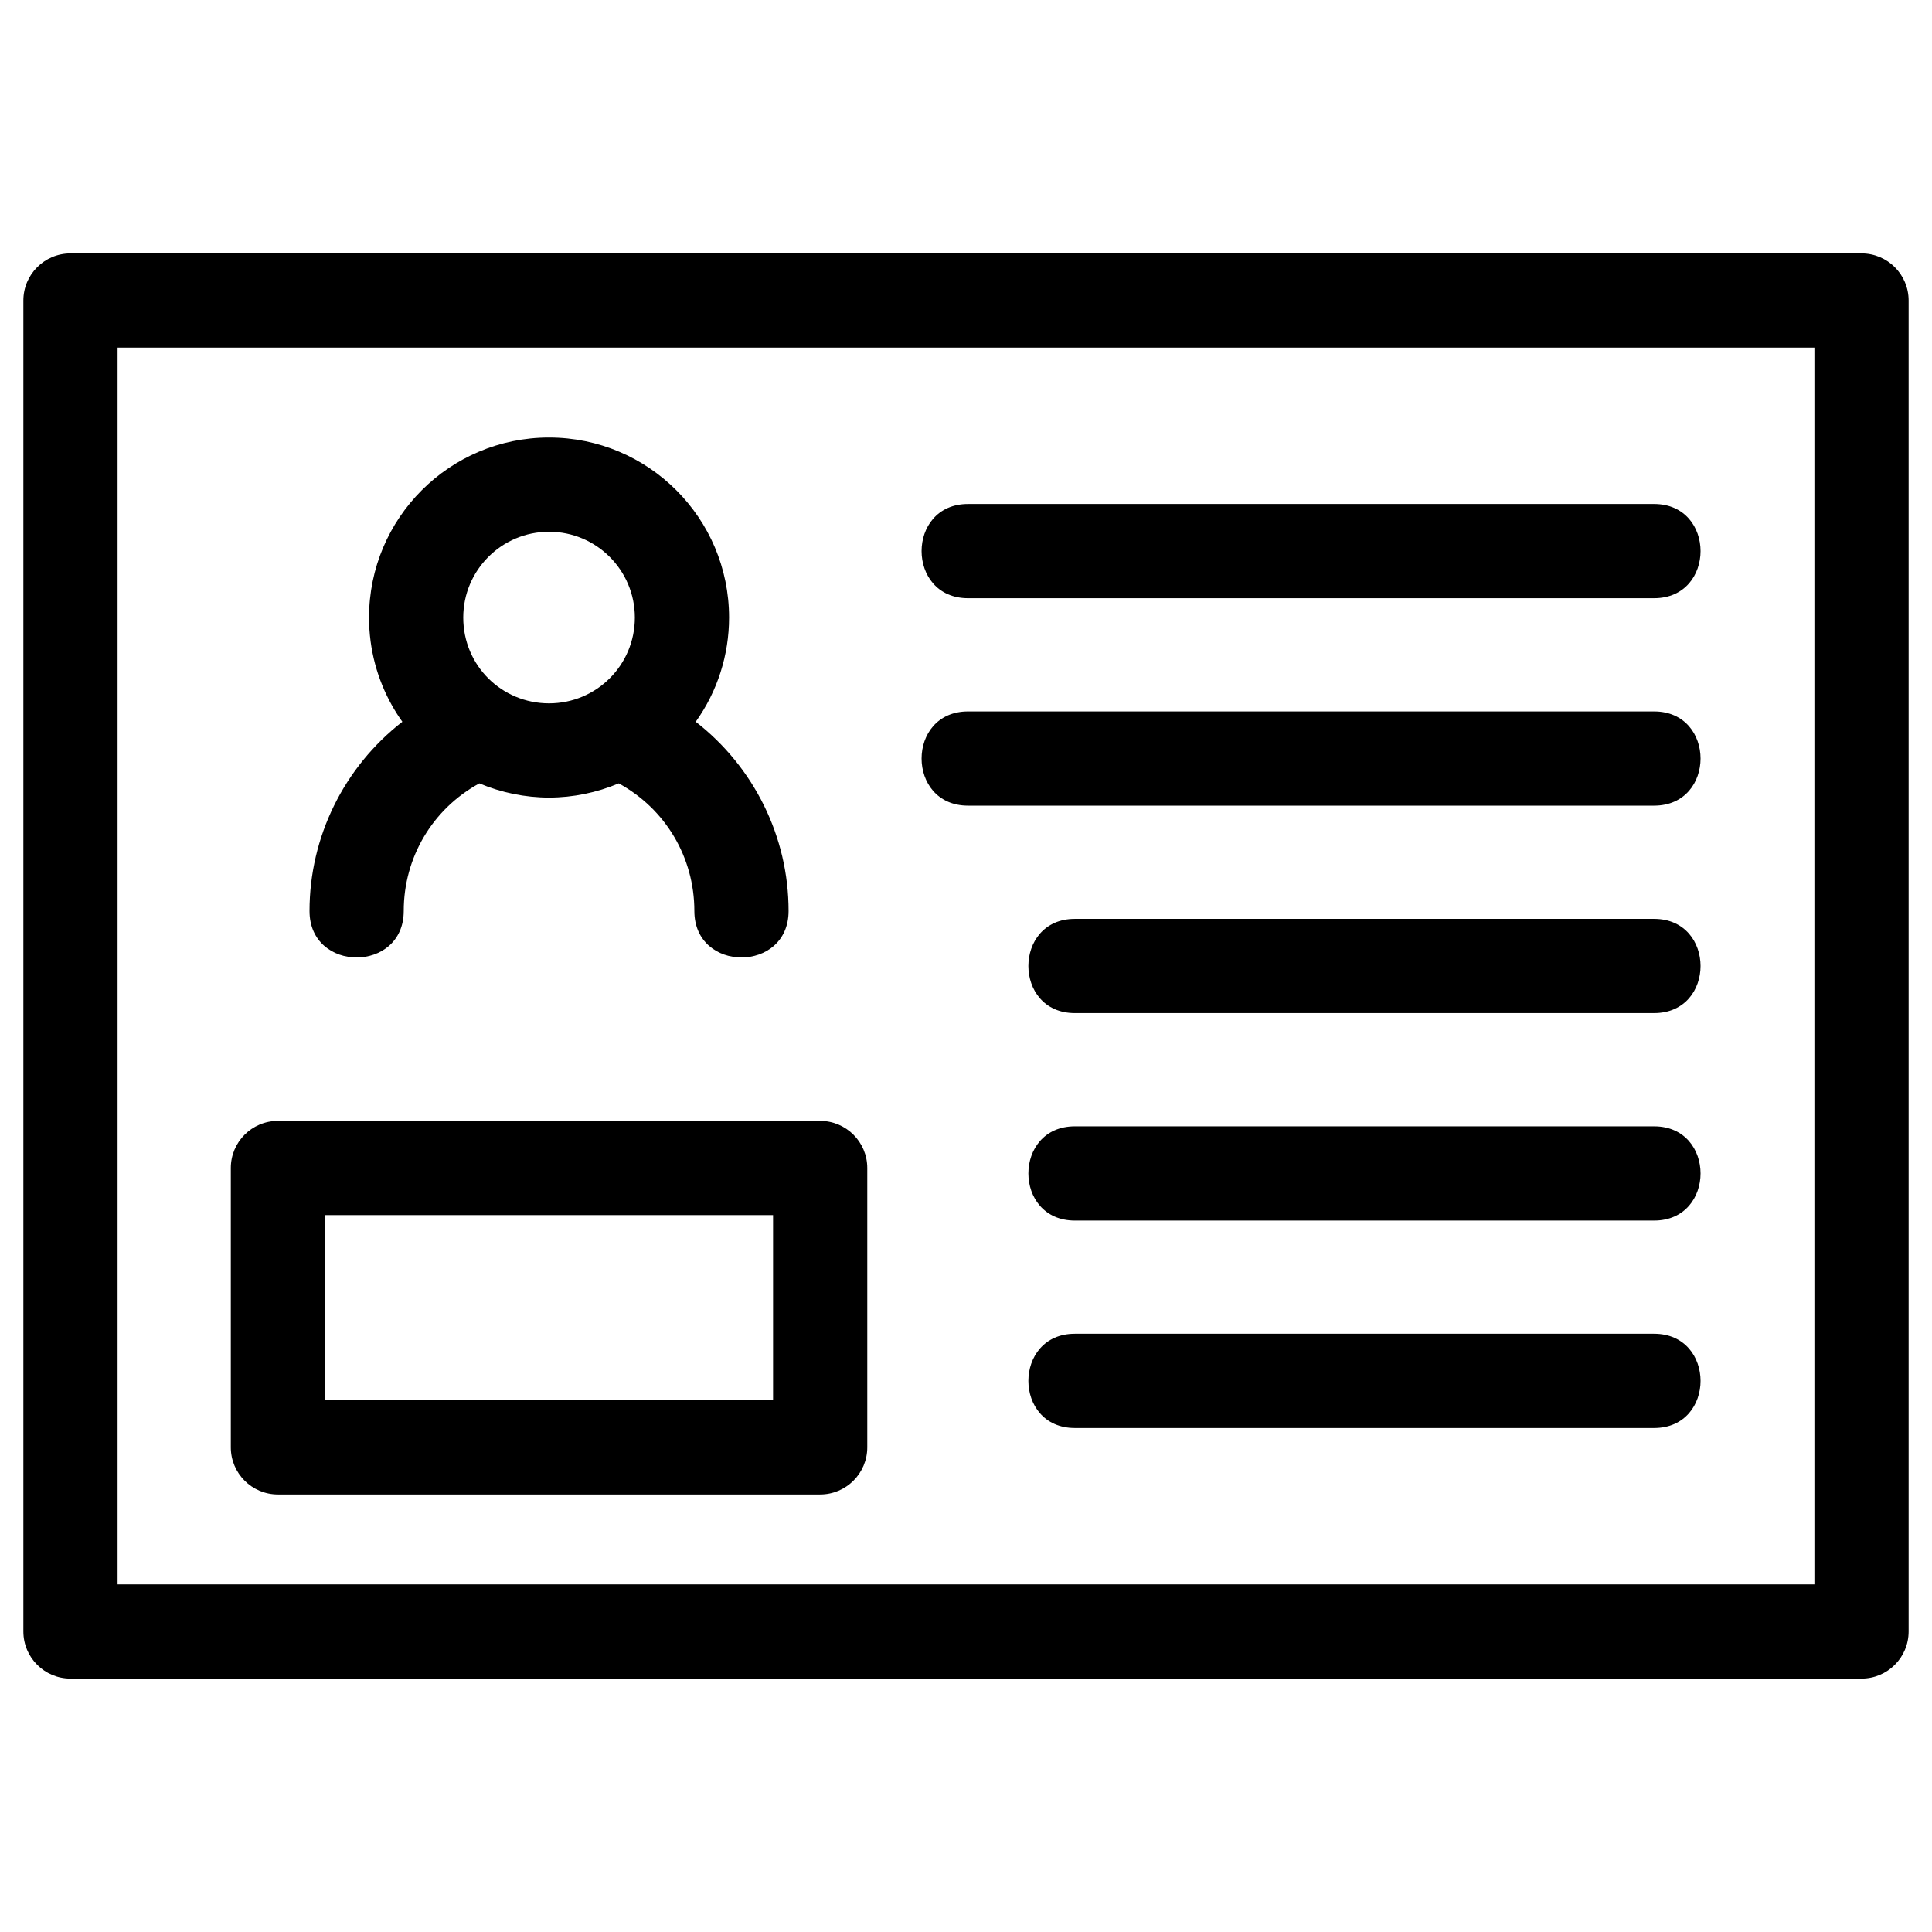
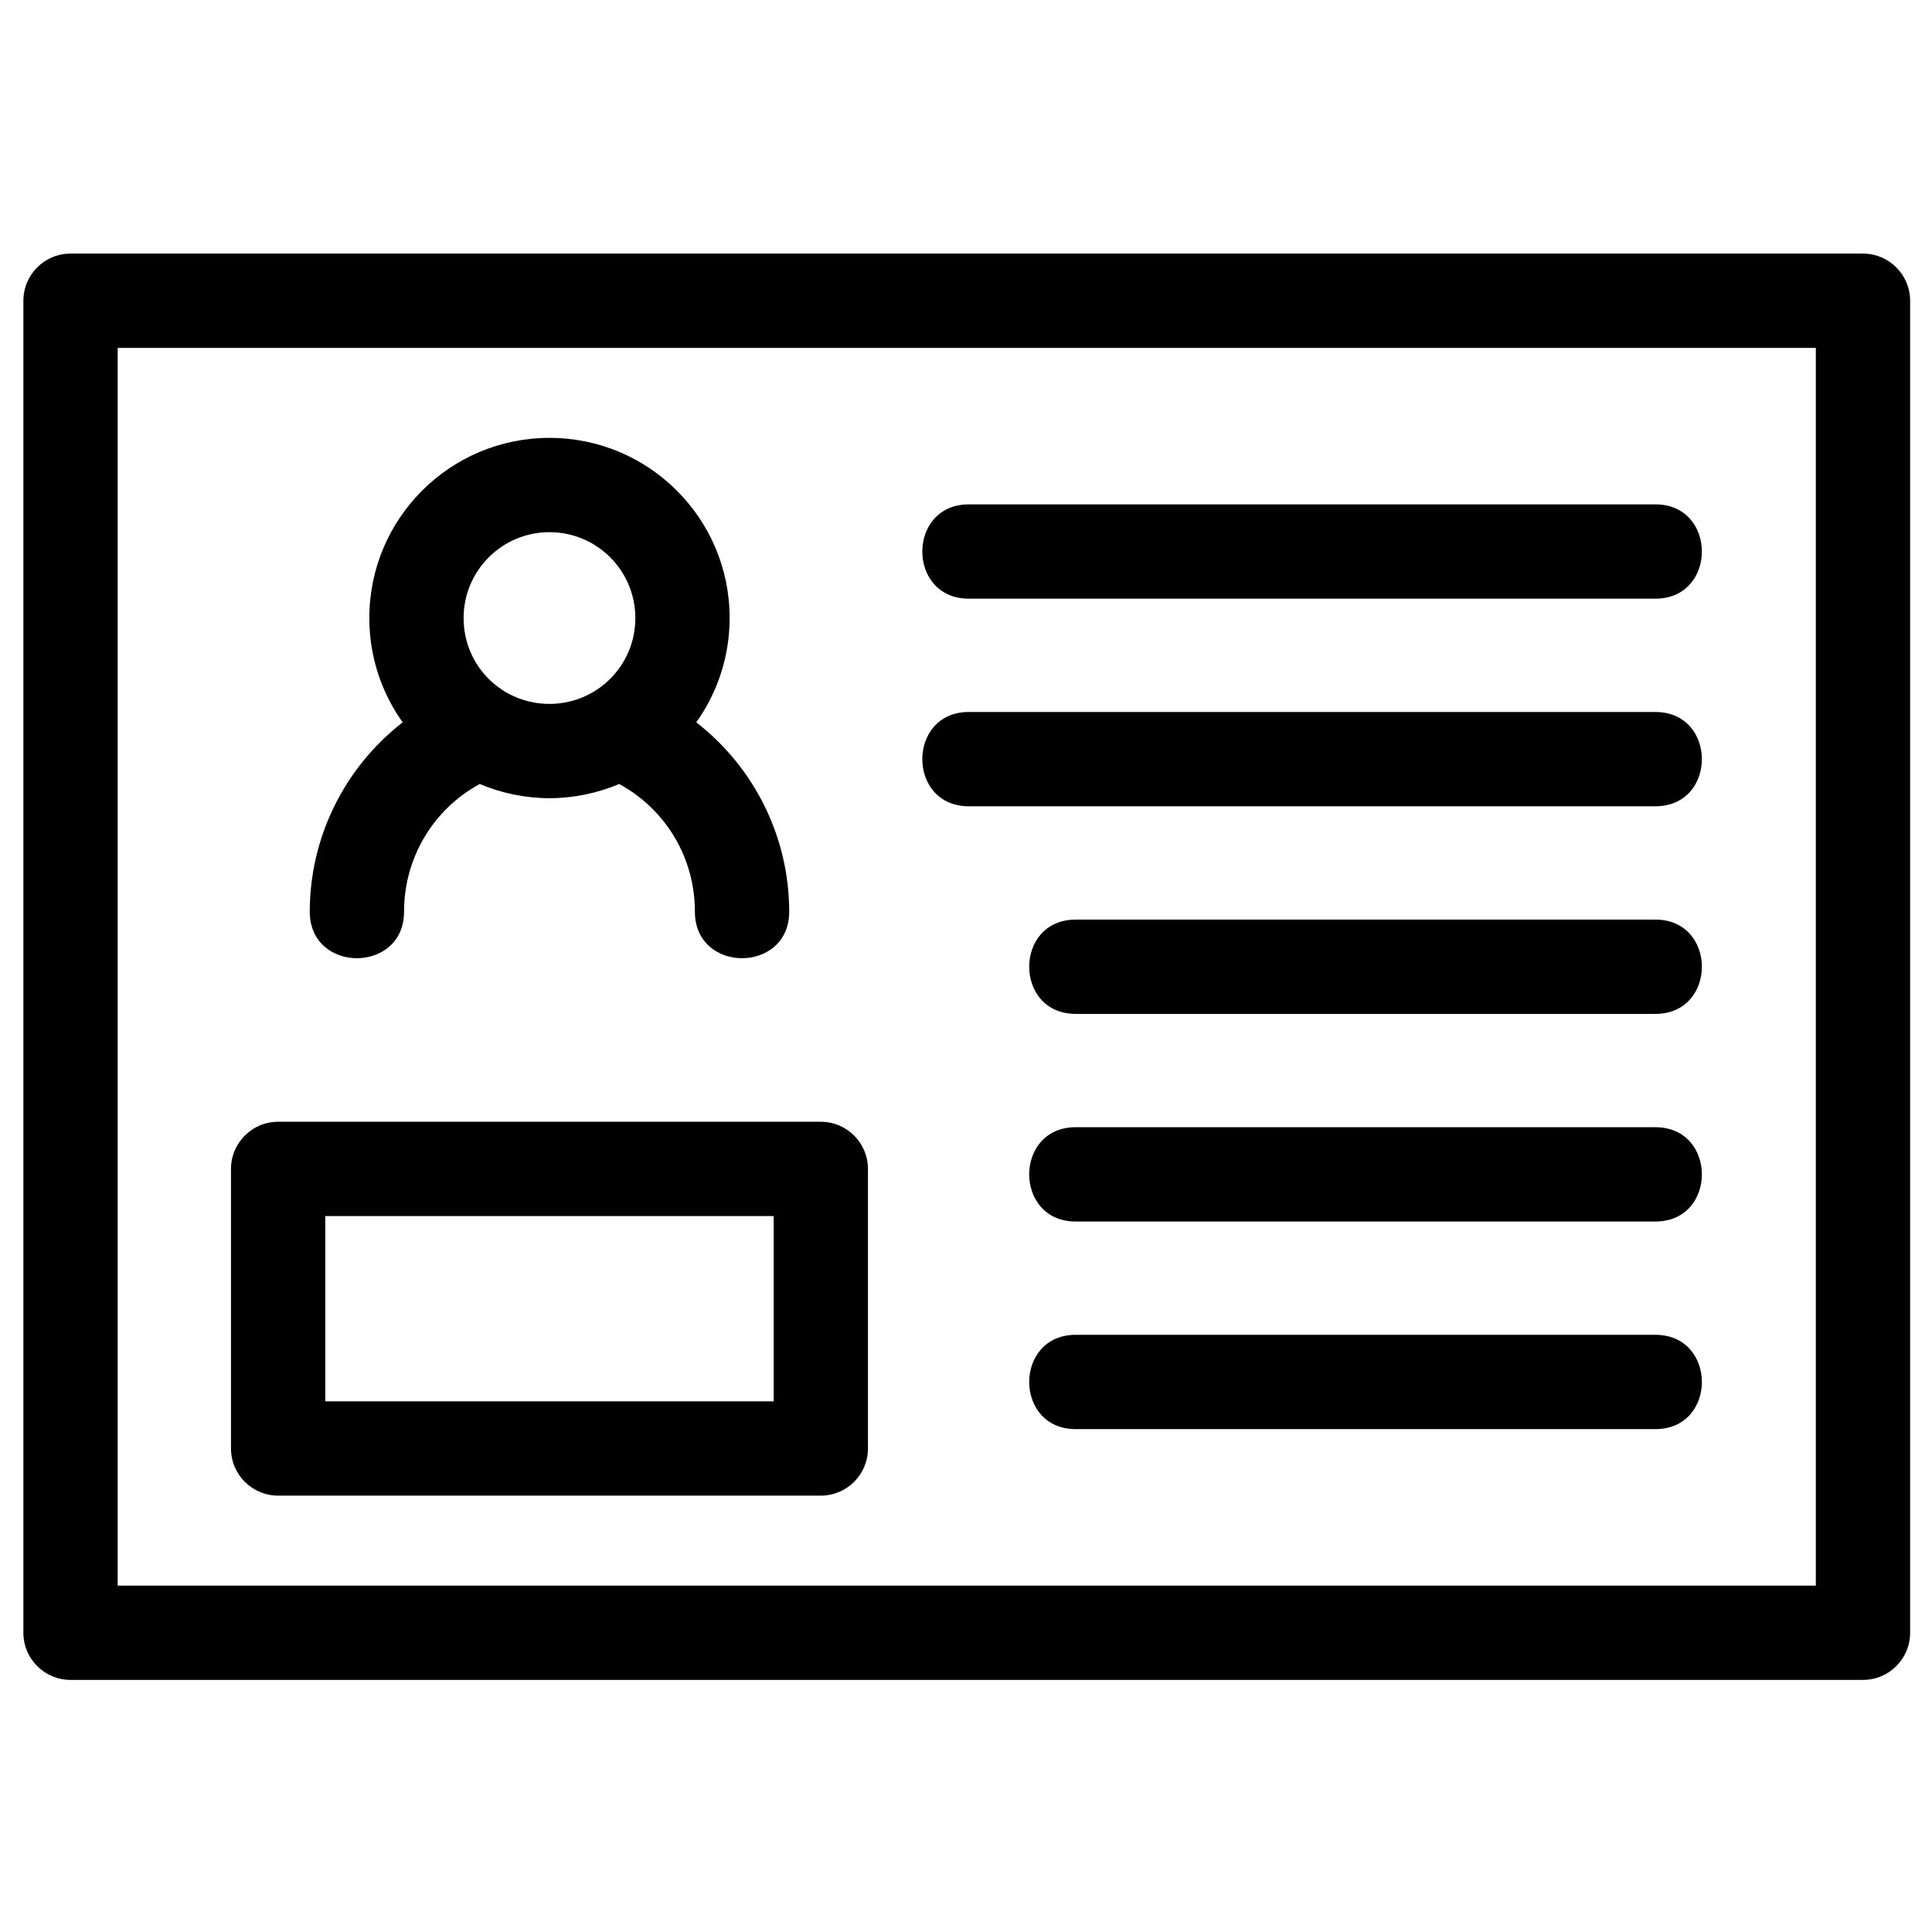
- <svg xmlns="http://www.w3.org/2000/svg" fill="#000000" width="800px" height="800px" viewBox="0 0 846.66 846.66" style="shape-rendering:geometricPrecision; text-rendering:geometricPrecision; image-rendering:optimizeQuality; fill-rule:evenodd; clip-rule:evenodd" version="1.1" xml:space="preserve">
-   <defs>
-     <style type="text/css">
-    
-     .fil0 {fill:black;fill-rule:nonzero}
-    
-   </style>
-   </defs>
-   <g id="Layer_x0020_1">
-     <path class="fil0" d="M30.88 111.05l784.9 0c11.4,0 20.64,9.24 20.64,20.64l0 583.28c0,11.4 -9.24,20.64 -20.64,20.64l-784.9 0c-11.4,0 -20.64,-9.24 -20.64,-20.64l0 -583.28c0,-11.4 9.24,-20.64 20.64,-20.64zm146.05 288.17c0,27.16 -41.29,27.16 -41.29,0 0,-32.49 15.12,-63.05 40.68,-82.92 -1.61,-2.27 -3.11,-4.62 -4.48,-7.04 -6.45,-11.45 -10.12,-24.63 -10.12,-38.63 0,-43.57 35.32,-78.89 78.89,-78.89 43.56,0 78.89,35.32 78.89,78.89 0,16.39 -5.09,32.34 -14.61,45.67 25.57,19.87 40.69,50.43 40.69,82.92 0,27.16 -41.29,27.16 -41.29,0 0,-23.44 -12.59,-44.7 -33.14,-55.92 -9.59,4.06 -20.13,6.22 -30.54,6.22 -10.41,0 -20.96,-2.16 -30.55,-6.22 -20.54,11.22 -33.13,32.48 -33.13,55.92zm-55.14 91.99l237.63 0c11.4,0 20.65,9.25 20.65,20.65l0 122.41c0,11.4 -9.25,20.65 -20.65,20.65l-237.63 0c-11.4,0 -20.64,-9.25 -20.64,-20.65l0 -122.41c0,-11.4 9.24,-20.65 20.64,-20.65zm216.99 41.29l-196.34 0 0 81.13 196.34 0 0 -81.13zm-98.17 -299.47c-20.77,0 -37.6,16.83 -37.6,37.6 0,21.09 16.9,37.6 37.6,37.6 20.72,0 37.6,-16.69 37.6,-37.6 0,-20.77 -16.84,-37.6 -37.6,-37.6zm183.62 29.12c-27.15,0 -27.15,-41.29 0,-41.29l300.64 0c27.15,0 27.15,41.29 0,41.29l-300.64 0zm46.81 363.65c-27.16,0 -27.16,-41.3 0,-41.3l253.83 0c27.15,0 27.15,41.3 0,41.3l-253.83 0zm-46.81 -272.74c-27.15,0 -27.15,-41.29 0,-41.29l300.64 0c27.15,0 27.15,41.29 0,41.29l-300.64 0zm46.81 90.91c-27.16,0 -27.16,-41.29 0,-41.29l253.83 0c27.15,0 27.15,41.29 0,41.29l-253.83 0zm0 90.92c-27.16,0 -27.16,-41.3 0,-41.3l253.83 0c27.15,0 27.15,41.3 0,41.3l-253.83 0zm324.09 -382.55l-743.6 0 0 541.98 743.6 0 0 -541.98z" />
-   </g>
+ <svg xmlns="http://www.w3.org/2000/svg" fill="#000000" viewBox="0 0 846 846" style="shape-rendering:geometricPrecision; text-rendering:geometricPrecision; image-rendering:optimizeQuality; fill-rule:evenodd; clip-rule:evenodd" version="1.1" xml:space="preserve">
+   <path d="M30.88 111.05l784.9 0c11.4,0 20.64,9.24 20.64,20.64l0 583.28c0,11.4 -9.24,20.64 -20.64,20.64l-784.9 0c-11.4,0 -20.64,-9.24 -20.64,-20.64l0 -583.28c0,-11.4 9.24,-20.64 20.64,-20.64zm146.05 288.17c0,27.16 -41.29,27.16 -41.29,0 0,-32.49 15.12,-63.05 40.68,-82.92 -1.61,-2.27 -3.11,-4.62 -4.48,-7.04 -6.45,-11.45 -10.12,-24.63 -10.12,-38.63 0,-43.57 35.32,-78.89 78.89,-78.89 43.56,0 78.89,35.32 78.89,78.89 0,16.39 -5.09,32.34 -14.61,45.67 25.57,19.87 40.69,50.43 40.69,82.92 0,27.16 -41.29,27.16 -41.29,0 0,-23.44 -12.59,-44.7 -33.14,-55.92 -9.59,4.06 -20.13,6.22 -30.54,6.22 -10.41,0 -20.96,-2.16 -30.55,-6.22 -20.54,11.22 -33.13,32.48 -33.13,55.92zm-55.14 91.99l237.63 0c11.4,0 20.65,9.25 20.65,20.65l0 122.41c0,11.4 -9.25,20.65 -20.65,20.65l-237.63 0c-11.4,0 -20.64,-9.25 -20.64,-20.65l0 -122.41c0,-11.4 9.24,-20.65 20.64,-20.65zm216.99 41.29l-196.34 0 0 81.13 196.34 0 0 -81.13zm-98.17 -299.47c-20.77,0 -37.6,16.83 -37.6,37.6 0,21.09 16.9,37.6 37.6,37.6 20.72,0 37.6,-16.69 37.6,-37.6 0,-20.77 -16.84,-37.6 -37.6,-37.6zm183.62 29.12c-27.15,0 -27.15,-41.29 0,-41.29l300.64 0c27.15,0 27.15,41.29 0,41.29l-300.64 0zm46.81 363.65c-27.16,0 -27.16,-41.3 0,-41.3l253.83 0c27.15,0 27.15,41.3 0,41.3l-253.83 0zm-46.81 -272.74c-27.15,0 -27.15,-41.29 0,-41.29l300.64 0c27.15,0 27.15,41.29 0,41.29l-300.64 0zm46.81 90.91c-27.16,0 -27.16,-41.29 0,-41.29l253.83 0c27.15,0 27.15,41.29 0,41.29l-253.83 0zm0 90.92c-27.16,0 -27.16,-41.3 0,-41.3l253.83 0c27.15,0 27.15,41.3 0,41.3l-253.83 0zm324.09 -382.55l-743.6 0 0 541.98 743.6 0 0 -541.98z" />
</svg>
